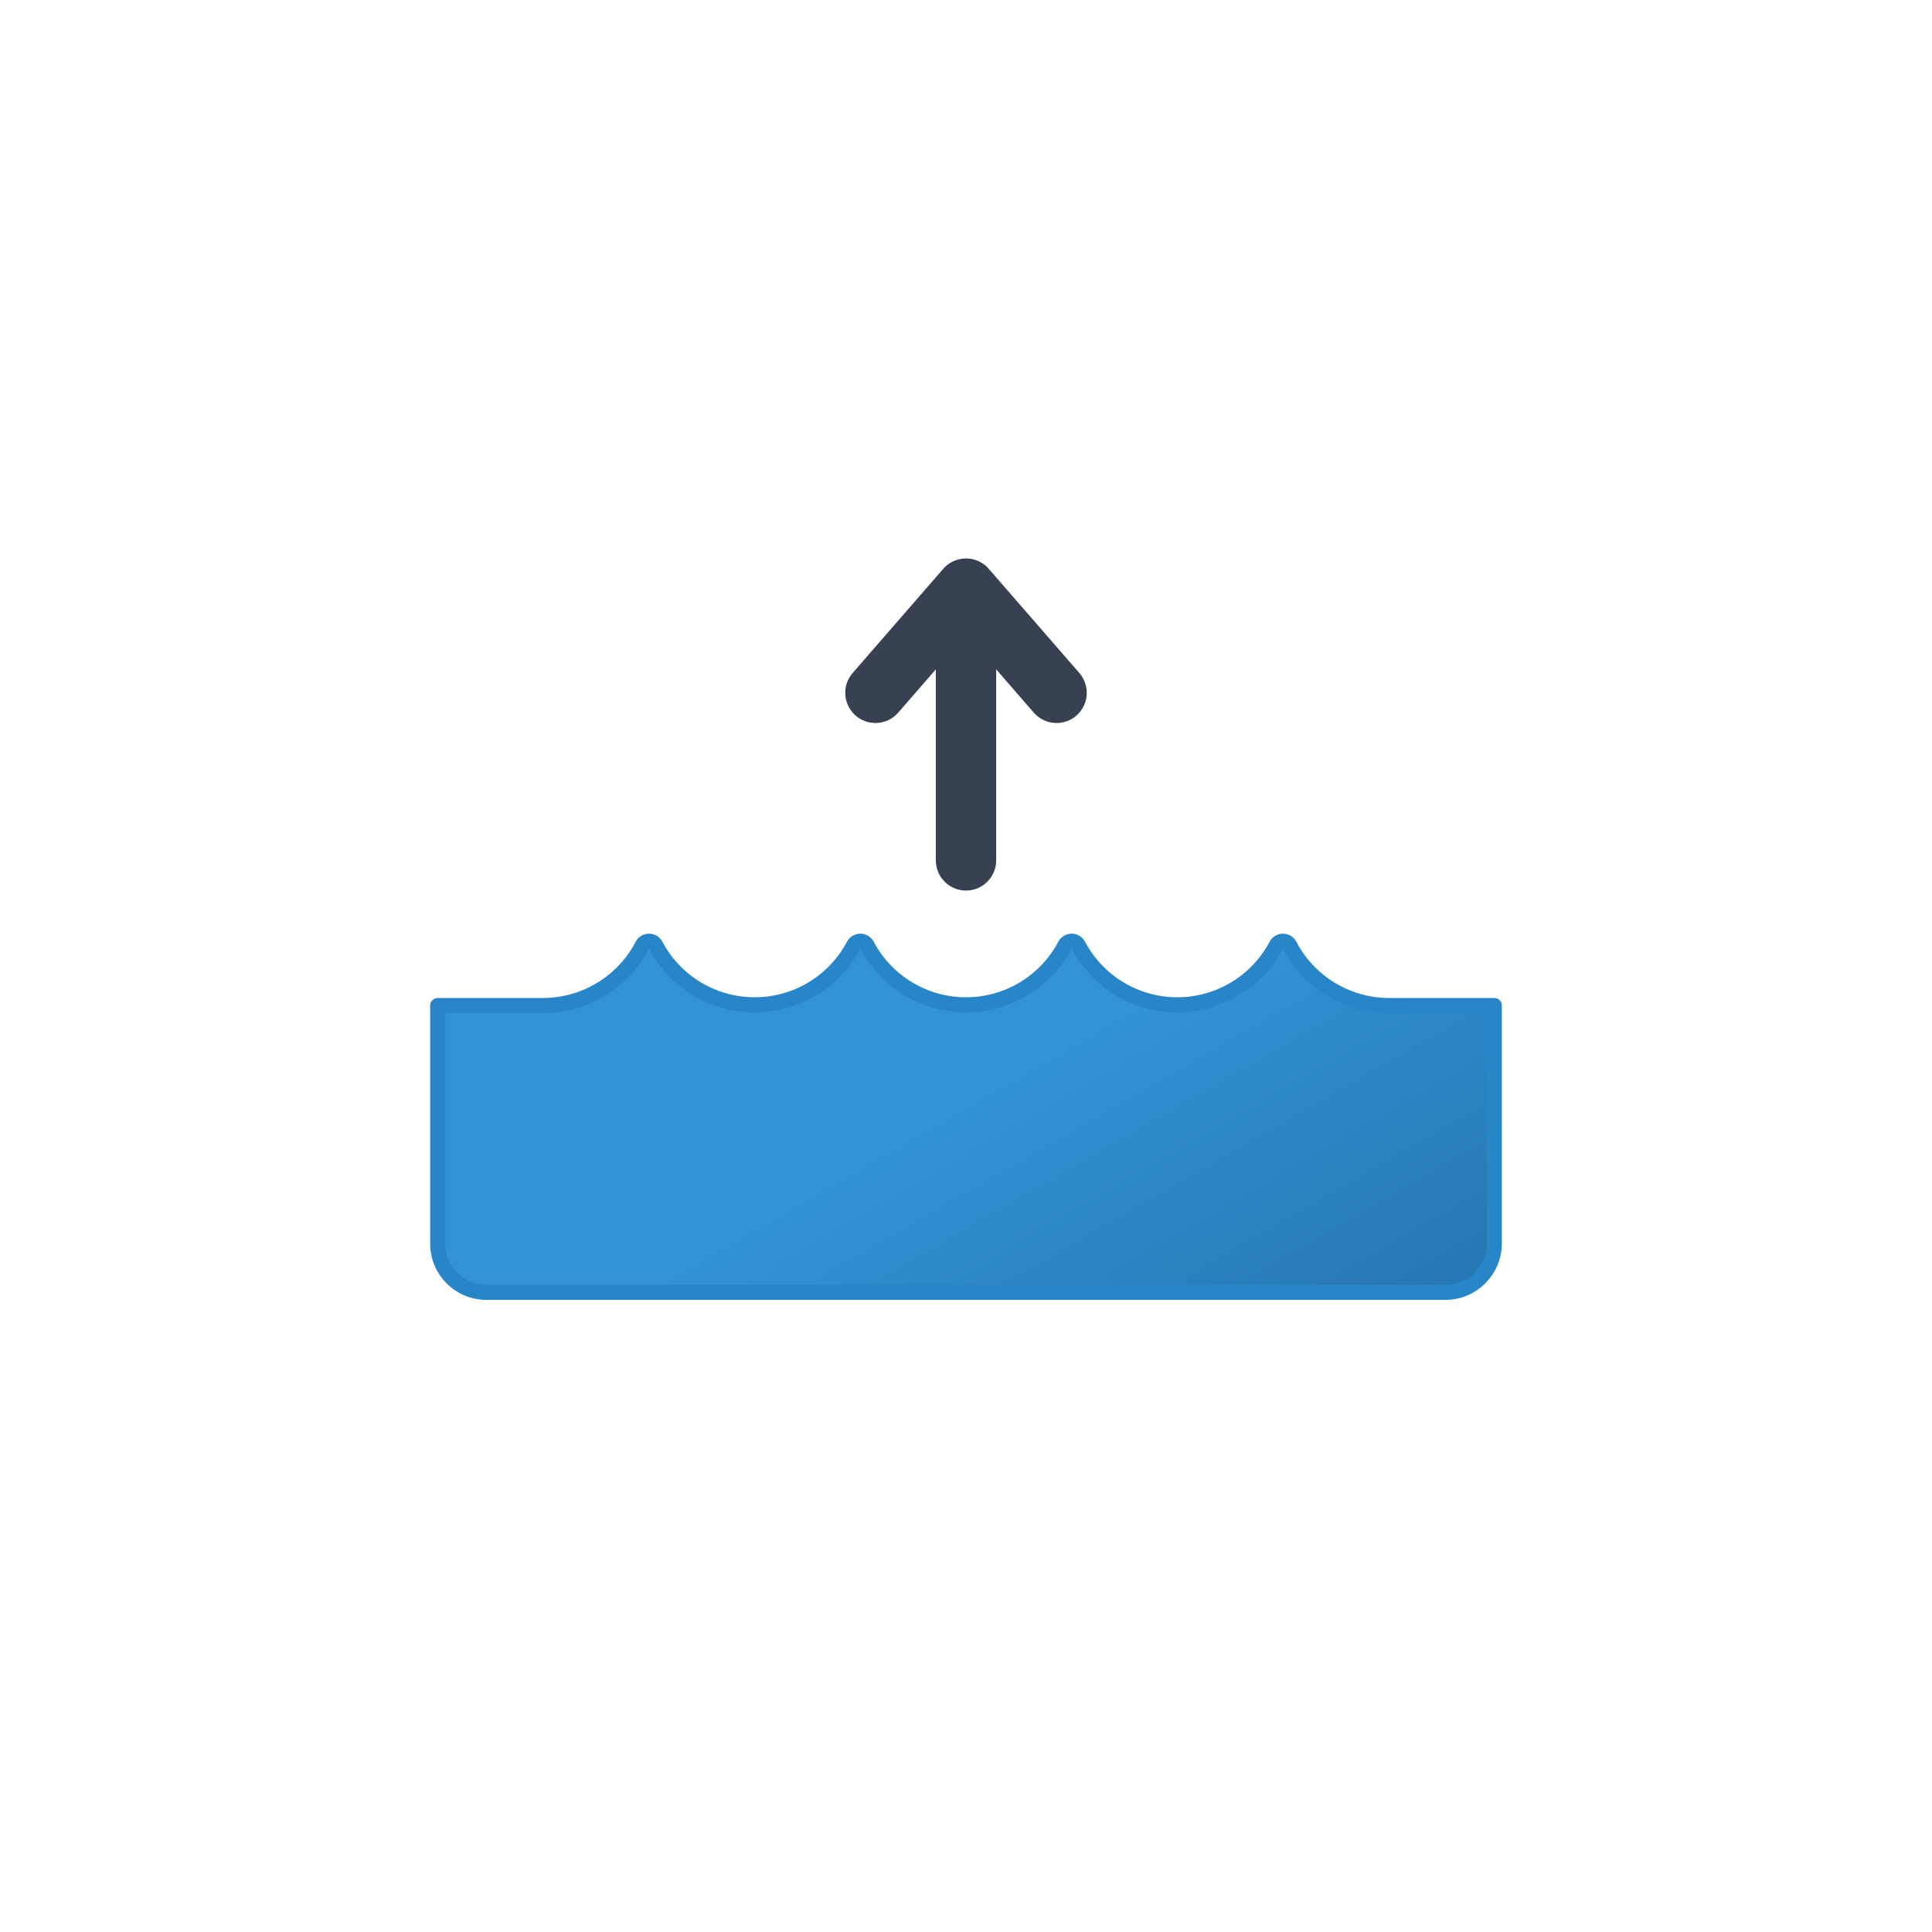
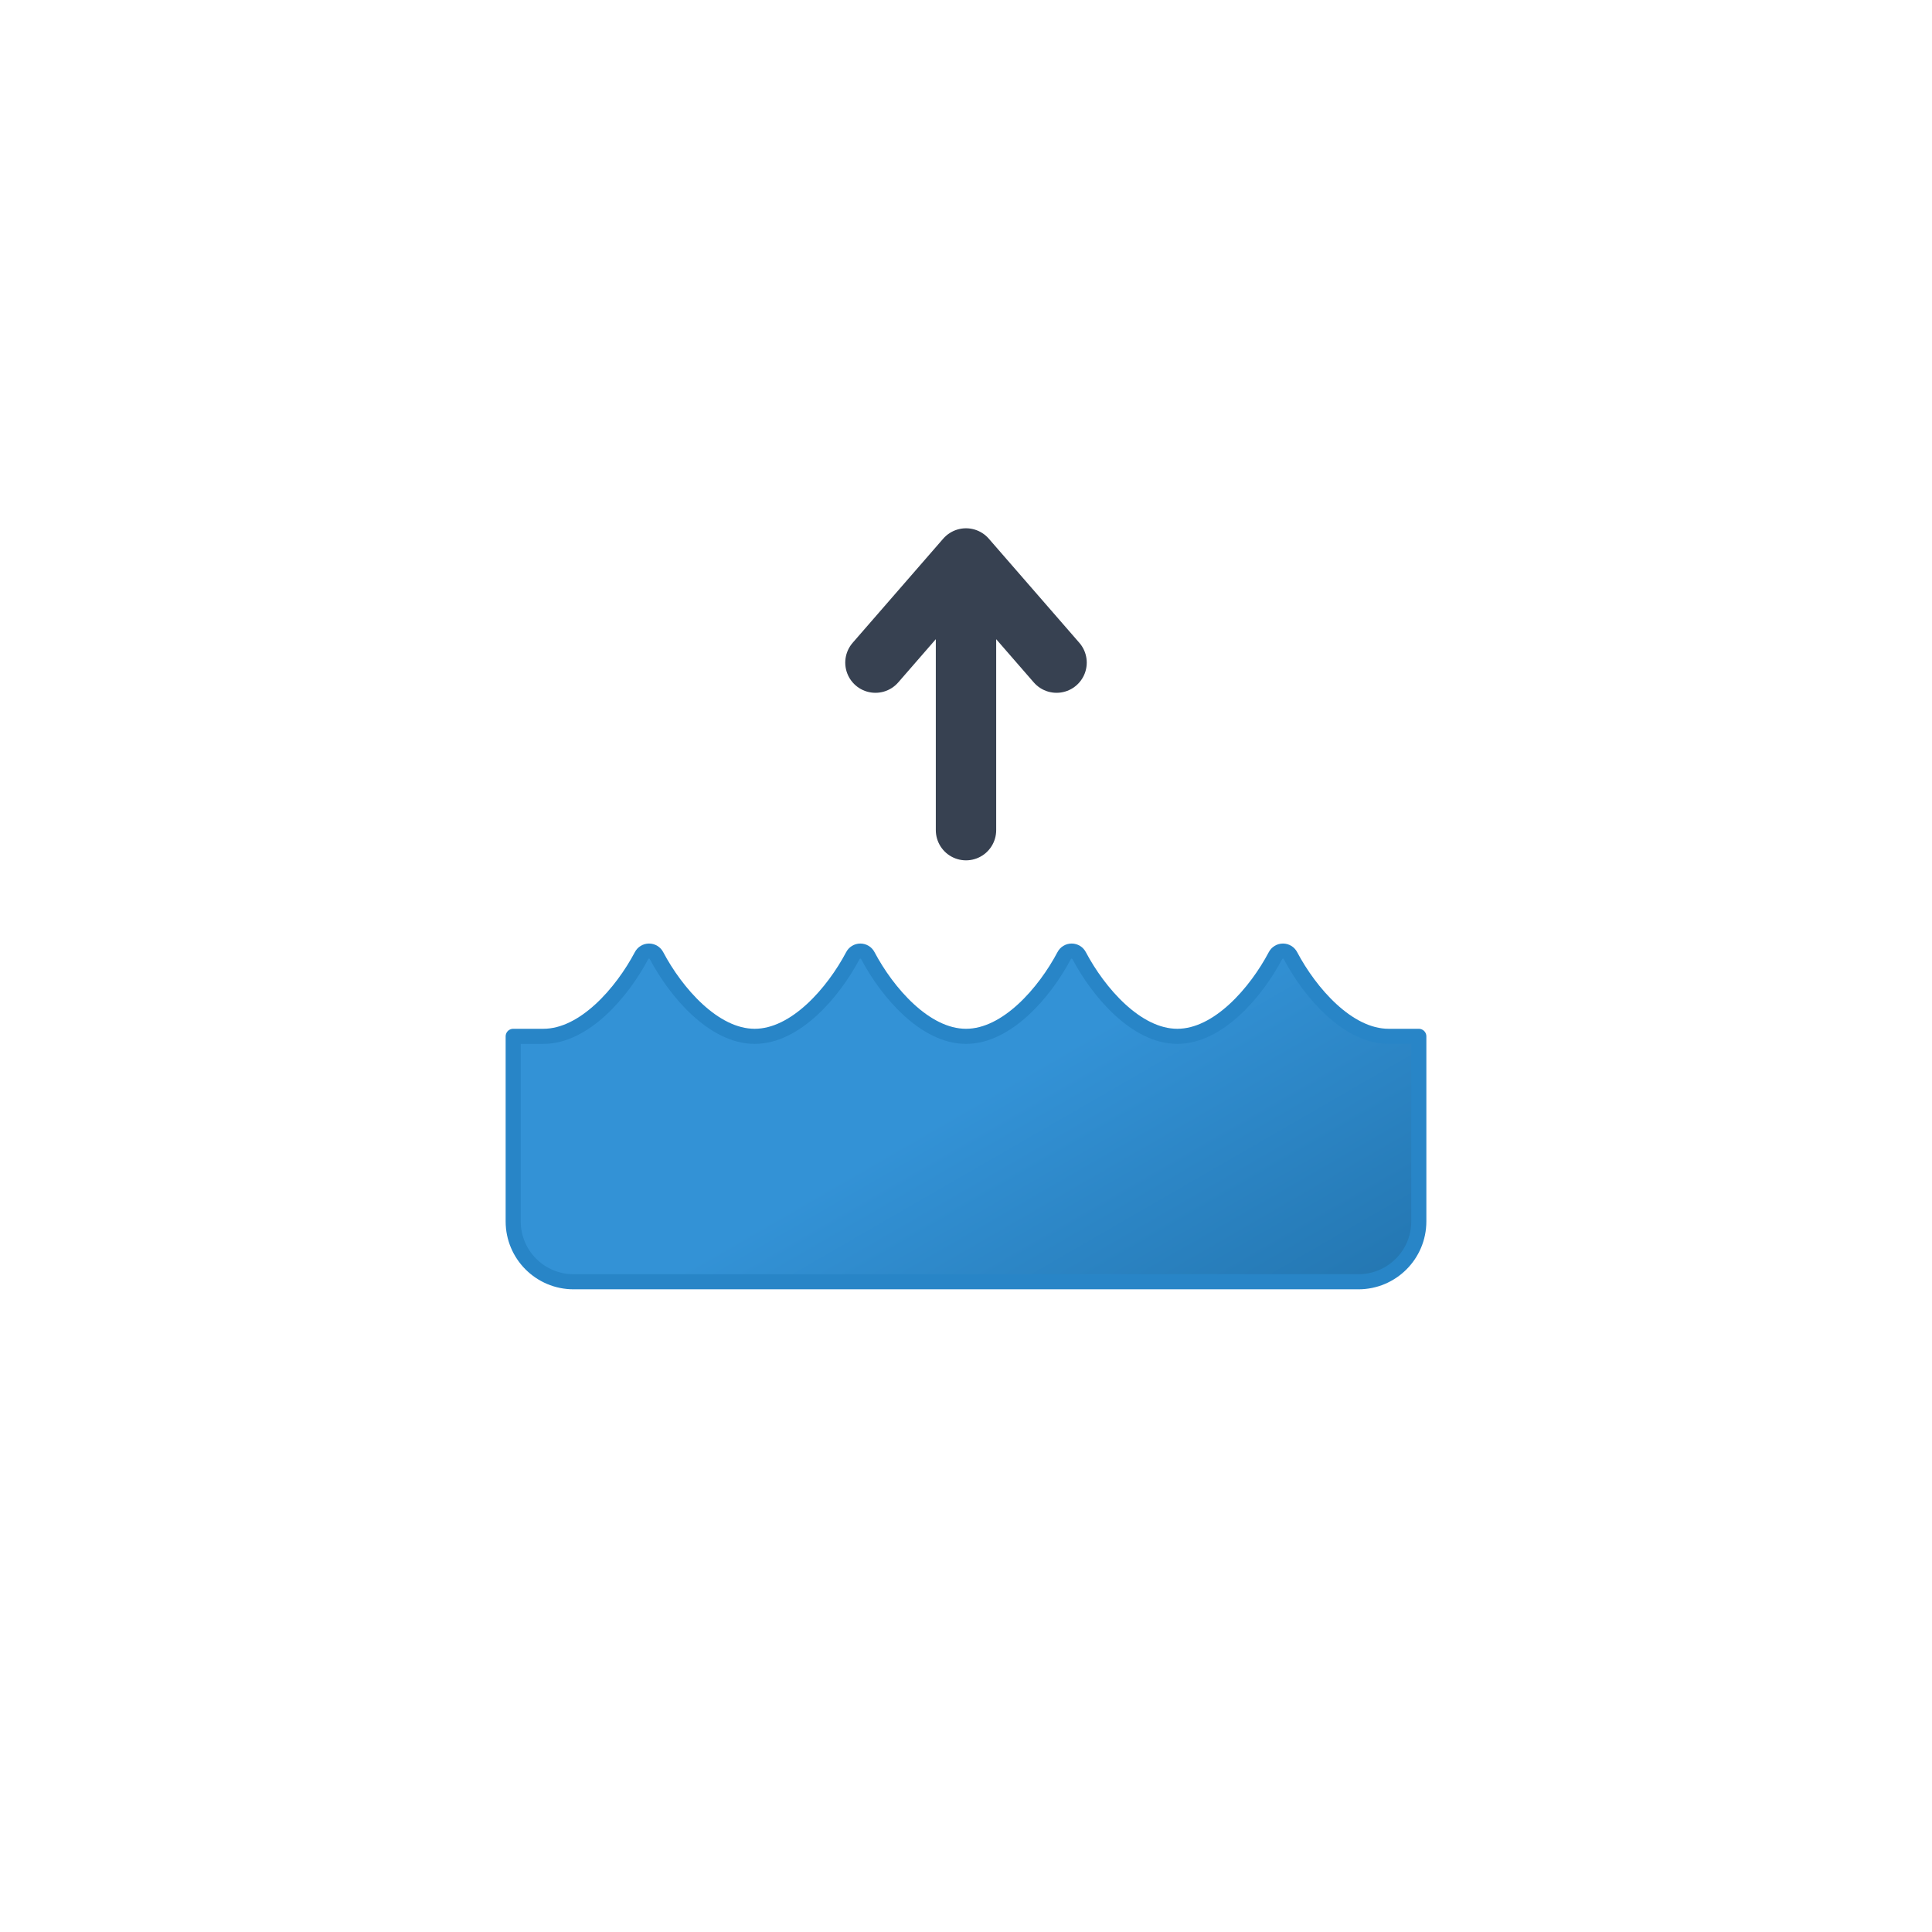
<svg xmlns="http://www.w3.org/2000/svg" viewBox="0 0 64 64">
  <defs>
-     <linearGradient id="a" x1="25.82" y1="26.77" x2="38.39" y2="48.54" gradientUnits="userSpaceOnUse">
+     <linearGradient id="a" x1="26.68" y1="28.46" x2="37.47" y2="47.15" gradientUnits="userSpaceOnUse">
      <stop offset="0" stop-color="#3392d6" />
      <stop offset="0.45" stop-color="#3392d6" />
      <stop offset="1" stop-color="#2477b2" />
    </linearGradient>
  </defs>
-   <path d="M46,33.31a3.72,3.72,0,0,1-3.28-2,.25.25,0,0,0-.44,0,3.71,3.71,0,0,1-6.56,0,.25.25,0,0,0-.44,0,3.71,3.71,0,0,1-6.56,0,.25.25,0,0,0-.44,0,3.71,3.71,0,0,1-6.56,0,.25.25,0,0,0-.44,0,3.72,3.72,0,0,1-3.28,2H14.5V41.2a1.61,1.61,0,0,0,1.61,1.61H47.88a1.62,1.62,0,0,0,1.62-1.62V33.31Z" stroke="#2885c7" stroke-linecap="round" stroke-linejoin="round" stroke-width="0.5" fill="url(#a)" />
-   <polyline points="32 28.5 32 19.5 29 22.95 32 19.5 35 22.95" fill="none" stroke="#374151" stroke-linecap="round" stroke-linejoin="round" stroke-width="2" />
+   <path d="M47,34.33H46c-1.36,0-2.61-1.46-3.25-2.67a.28.28,0,0,0-.5,0c-.64,1.21-1.89,2.67-3.25,2.67s-2.61-1.46-3.25-2.67a.28.28,0,0,0-.5,0c-.64,1.21-1.89,2.67-3.25,2.67s-2.61-1.46-3.25-2.67a.28.28,0,0,0-.5,0c-.64,1.21-1.89,2.67-3.25,2.67s-2.61-1.46-3.25-2.67a.28.28,0,0,0-.5,0c-.64,1.21-1.89,2.67-3.25,2.67H17v6.13a2,2,0,0,0,2,2H45a2,2,0,0,0,2-2Z" stroke="#2885c7" stroke-linecap="round" stroke-linejoin="round" stroke-width="0.5" fill="url(#a)" />
+   <polyline points="32 27.5 32 18.5 29 21.95 32 18.5 35 21.95" fill="none" stroke="#374151" stroke-linecap="round" stroke-linejoin="round" stroke-width="2" />
</svg>
